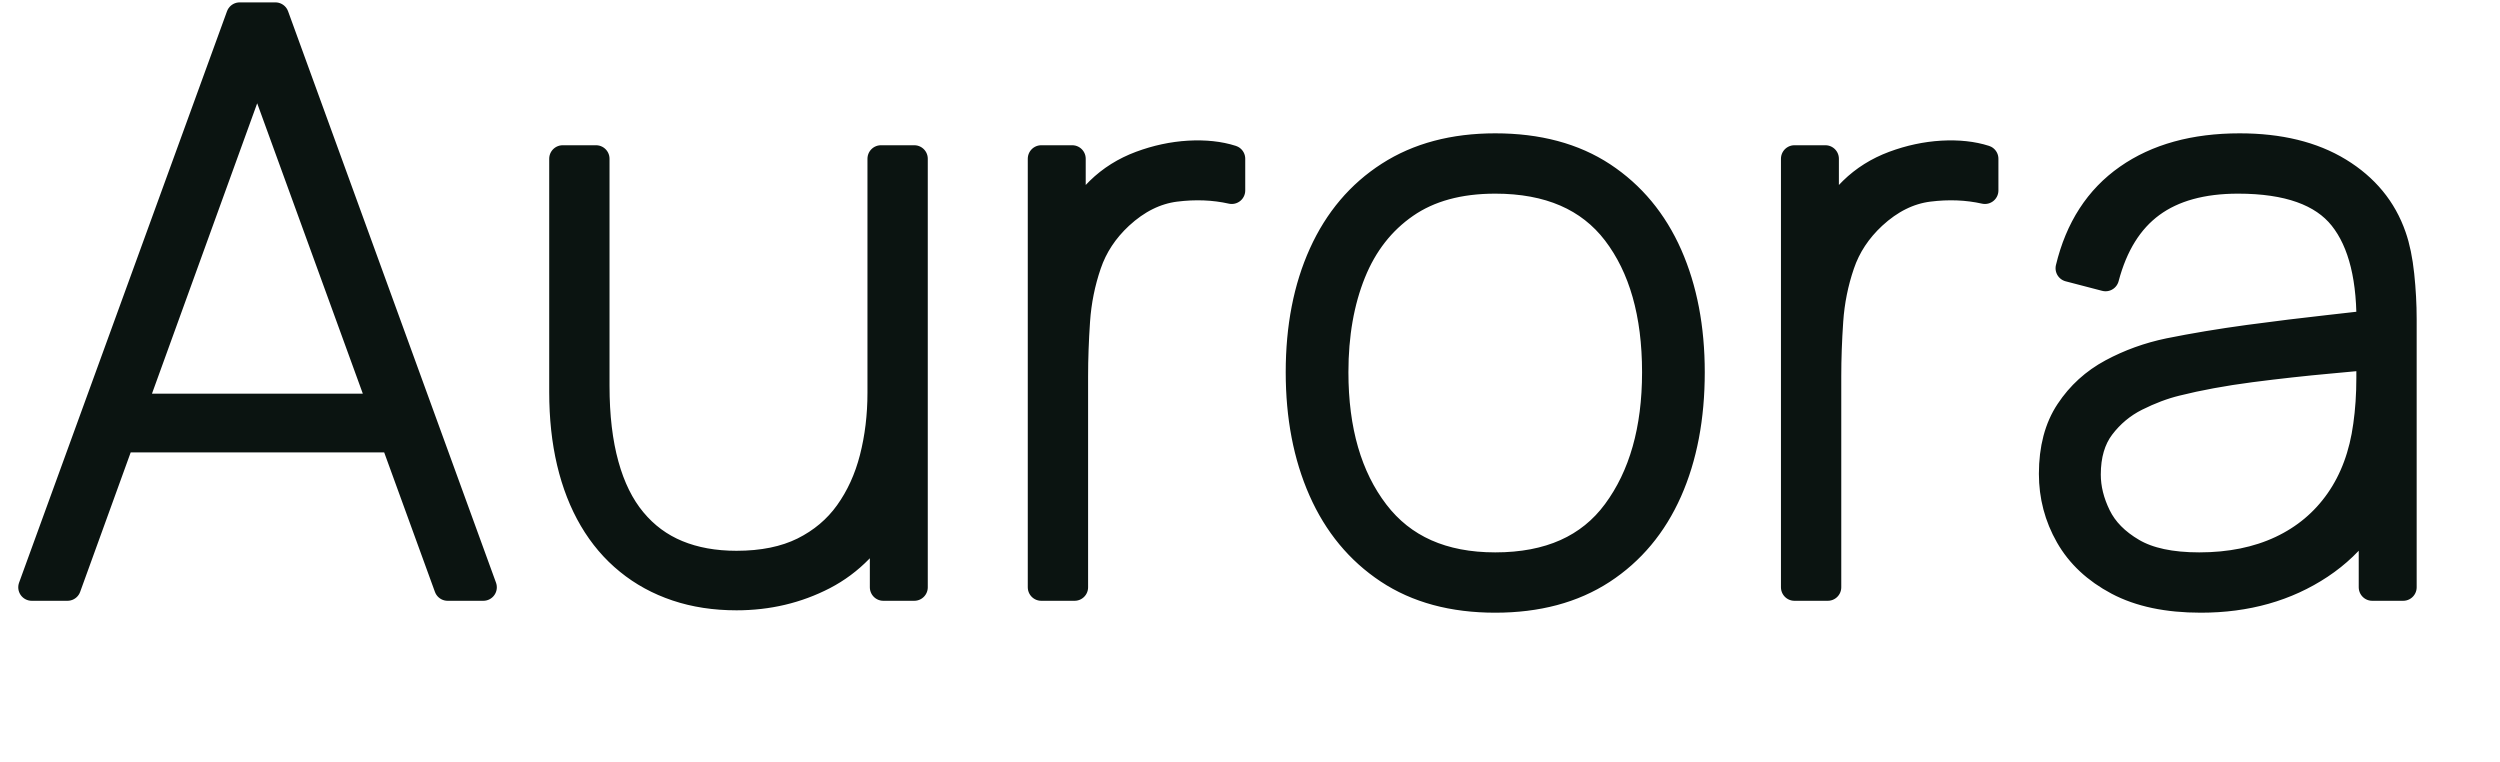
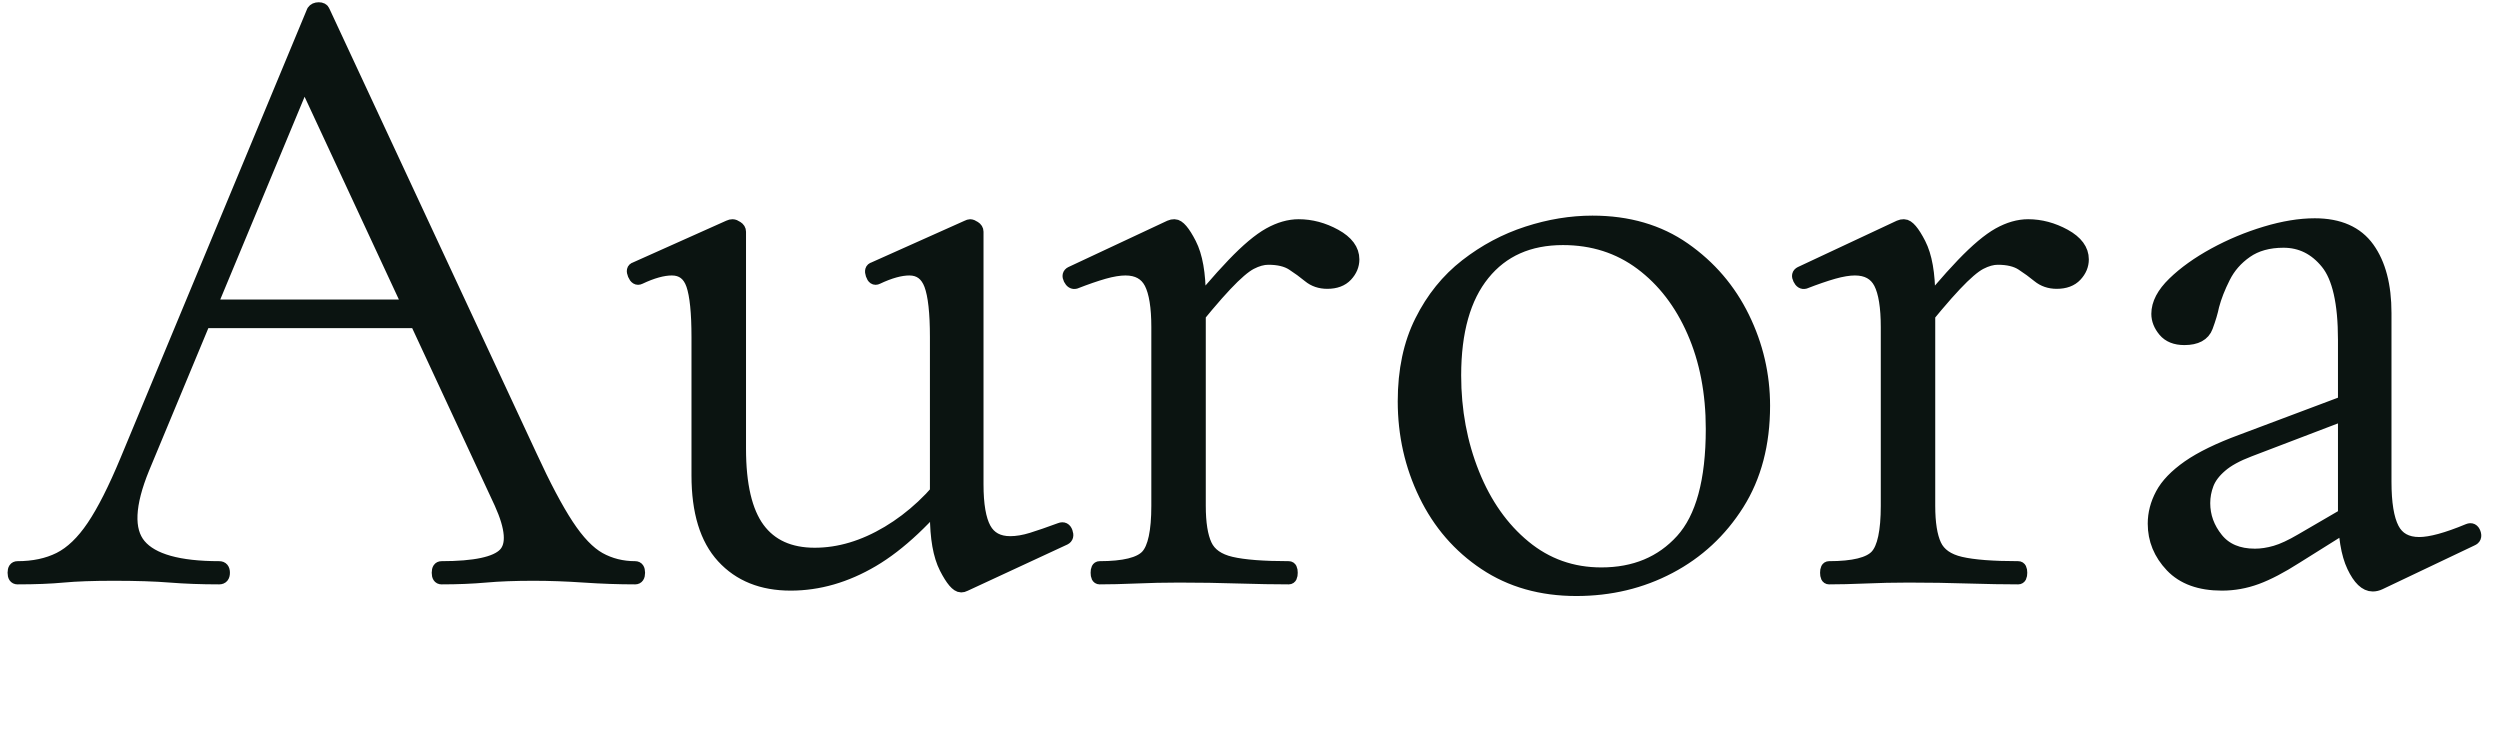
- <svg xmlns="http://www.w3.org/2000/svg" viewBox="0 0 315 96" width="315" height="96">
+ <svg xmlns="http://www.w3.org/2000/svg" viewBox="0 0 320 96" width="320" height="96">
  <defs />
  <g transform="translate(2,2)">
-     <path d="M2.00,72.00L28.20,0.00L32.70,0.00L58.90,72.00L54.40,72.00L28.90,1.90L31.90,1.90L6.50,72.00L2.00,72.00ZM12.00,53.30L12.00,49.30L48.80,49.30L48.80,53.30L12.00,53.30ZM90.80,73.20Q86.70,73.20 83.28,72.05Q79.85,70.90 77.18,68.72Q74.50,66.55 72.65,63.40Q70.80,60.25 69.85,56.23Q68.90,52.20 68.90,47.40L68.90,18.00L73.10,18.00L73.10,46.60Q73.10,52.35 74.28,56.60Q75.45,60.85 77.75,63.62Q80.05,66.40 83.33,67.75Q86.60,69.10 90.80,69.10Q95.75,69.10 99.23,67.38Q102.70,65.65 104.85,62.65Q107.00,59.65 108.00,55.75Q109.00,51.85 109.00,47.50L112.90,47.40Q112.90,56.65 109.85,62.33Q106.80,68.00 101.78,70.60Q96.75,73.20 90.80,73.20ZM109.30,72.00L109.30,61.00L109.00,61.00L109.00,18.00L113.20,18.00L113.20,72.00L109.30,72.00ZM129.20,72.00L129.20,18.00L133.10,18.00L133.10,30.90L131.80,29.20Q132.65,27.00 133.95,25.10Q135.25,23.20 136.50,22.00Q138.70,19.85 141.73,18.72Q144.75,17.60 147.80,17.42Q150.85,17.25 153.20,18.00L153.20,22.00Q149.85,21.25 146.10,21.72Q142.35,22.20 139.10,25.20Q136.25,27.85 135.08,31.30Q133.90,34.75 133.65,38.42Q133.40,42.10 133.40,45.40L133.40,72.00L129.20,72.00ZM186.40,73.50Q178.40,73.50 172.90,69.85Q167.40,66.20 164.55,59.75Q161.70,53.30 161.70,44.90Q161.70,36.40 164.60,30.00Q167.50,23.60 173.03,20.05Q178.55,16.50 186.40,16.50Q194.45,16.50 199.95,20.12Q205.45,23.75 208.28,30.15Q211.10,36.55 211.10,44.90Q211.10,53.45 208.25,59.88Q205.40,66.30 199.88,69.90Q194.35,73.50 186.40,73.50ZM186.40,69.30Q196.60,69.30 201.60,62.52Q206.60,55.75 206.60,44.90Q206.60,33.85 201.58,27.27Q196.55,20.70 186.40,20.70Q179.55,20.70 175.08,23.80Q170.60,26.90 168.40,32.35Q166.20,37.80 166.20,44.90Q166.20,55.90 171.33,62.60Q176.45,69.30 186.40,69.30ZM224.10,72.00L224.10,18.00L228.00,18.00L228.00,30.90L226.70,29.20Q227.55,27.00 228.85,25.10Q230.15,23.20 231.40,22.00Q233.60,19.85 236.63,18.72Q239.65,17.60 242.70,17.42Q245.75,17.25 248.10,18.00L248.10,22.00Q244.75,21.25 241.00,21.72Q237.25,22.20 234.00,25.20Q231.15,27.85 229.98,31.30Q228.80,34.75 228.55,38.42Q228.30,42.10 228.30,45.40L228.30,72.00L224.10,72.00ZM275.30,73.50Q269.00,73.50 264.85,71.30Q260.70,69.10 258.65,65.50Q256.60,61.90 256.60,57.70Q256.60,52.95 258.68,49.83Q260.75,46.70 264.10,44.90Q267.45,43.10 271.30,42.30Q276.00,41.35 281.38,40.62Q286.75,39.90 291.30,39.40Q295.85,38.90 298.10,38.60L296.60,39.60Q296.85,30.05 293.12,25.37Q289.40,20.70 280.00,20.70Q273.20,20.70 269.08,23.72Q264.95,26.75 263.30,33.00L258.70,31.80Q260.50,24.30 266.08,20.40Q271.65,16.50 280.20,16.50Q287.70,16.50 292.70,19.55Q297.70,22.60 299.50,27.80Q300.20,29.80 300.50,32.65Q300.80,35.50 300.80,38.20L300.80,72.00L296.90,72.00L296.90,57.20L298.90,57.30Q296.75,65.00 290.35,69.25Q283.95,73.50 275.30,73.50ZM275.10,69.30Q280.95,69.30 285.43,67.20Q289.90,65.10 292.68,61.12Q295.45,57.15 296.20,51.60Q296.60,48.80 296.60,45.60Q296.60,42.40 296.60,41.00L298.80,42.70Q296.15,42.95 291.48,43.38Q286.80,43.80 281.60,44.47Q276.40,45.15 272.20,46.20Q269.75,46.80 267.15,48.10Q264.55,49.40 262.77,51.75Q261.00,54.10 261.00,57.80Q261.00,60.40 262.30,63.05Q263.60,65.70 266.68,67.50Q269.75,69.30 275.10,69.30Z" fill="#0B1411" stroke="#0B1411" stroke-width="3.40" stroke-linejoin="round" />
+     <path d="M22.86,39.20L23.89,37.14L53.49,37.14L54.29,39.20L22.86,39.20ZM79.31,70.63Q79.77,70.63 79.77,71.31Q79.77,72.00 79.31,72.00Q76.11,72.00 72.74,71.77Q69.37,71.54 66.29,71.54Q62.74,71.54 60.17,71.77Q57.60,72.00 54.51,72.00Q54.06,72.00 54.06,71.31Q54.06,70.63 54.51,70.63Q60.91,70.63 62.57,68.91Q64.23,67.20 62.06,62.40L36.23,6.86L38.40,4.91L16.34,57.94Q13.49,64.91 15.89,67.77Q18.29,70.63 26.06,70.63Q26.63,70.63 26.63,71.31Q26.63,72.00 26.06,72.00Q22.63,72.00 19.77,71.77Q16.91,71.54 12.57,71.54Q8.57,71.54 6.11,71.77Q3.66,72.00 0.23,72.00Q-0.23,72.00 -0.23,71.31Q-0.23,70.63 0.23,70.63Q3.31,70.63 5.60,69.49Q7.89,68.34 9.89,65.37Q11.89,62.40 14.17,56.91L38.06,-0.57Q38.29,-0.91 38.80,-0.91Q39.31,-0.91 39.43,-0.57L65.94,56.34Q68.57,62.06 70.63,65.20Q72.69,68.34 74.74,69.49Q76.80,70.63 79.31,70.63ZM99.20,72.80Q93.71,72.80 90.51,69.31Q87.31,65.83 87.31,58.86L87.31,41.14Q87.31,36.46 86.63,34.46Q85.94,32.46 84.00,32.46Q82.29,32.46 79.89,33.60Q79.43,33.83 79.14,33.14Q78.86,32.46 79.31,32.34L91.31,26.97Q91.54,26.86 91.77,26.86Q92.00,26.86 92.34,27.09Q92.69,27.31 92.69,27.66L92.69,55.43Q92.69,62.40 95.09,65.66Q97.49,68.91 102.29,68.91Q106.97,68.91 111.66,66.11Q116.34,63.31 119.89,58.40L120.46,59.66Q114.86,66.74 109.71,69.77Q104.57,72.80 99.20,72.80ZM123.09,27.66L123.09,60.00Q123.09,63.89 124.06,65.66Q125.03,67.43 127.31,67.43Q128.57,67.43 130.06,66.97Q131.54,66.51 133.71,65.71Q134.29,65.49 134.51,66.11Q134.74,66.74 134.29,66.97L121.49,72.91Q121.26,73.03 121.03,73.03Q120.23,73.03 119.03,70.69Q117.83,68.34 117.83,63.89L117.83,41.14Q117.83,36.46 117.09,34.46Q116.34,32.46 114.40,32.46Q112.69,32.46 110.29,33.60Q109.83,33.83 109.60,33.14Q109.37,32.46 109.83,32.34L121.83,26.97Q122.06,26.86 122.17,26.86Q122.40,26.86 122.74,27.09Q123.09,27.31 123.09,27.66ZM149.37,41.03L148.91,39.89Q153.14,34.63 155.83,31.83Q158.51,29.03 160.46,27.94Q162.40,26.86 164.23,26.86Q166.63,26.86 168.91,28.11Q171.20,29.37 171.20,31.20Q171.20,32.34 170.34,33.26Q169.49,34.17 167.89,34.17Q166.51,34.17 165.54,33.37Q164.57,32.57 163.43,31.83Q162.29,31.09 160.34,31.09Q159.31,31.09 158.11,31.71Q156.91,32.34 154.91,34.46Q152.91,36.57 149.37,41.03ZM138.74,72.00Q138.40,72.00 138.40,71.31Q138.40,70.63 138.74,70.63Q143.43,70.63 144.80,69.14Q146.17,67.66 146.17,62.74L146.17,39.89Q146.17,36.00 145.26,34.23Q144.34,32.46 142.06,32.46Q140.91,32.46 139.31,32.91Q137.71,33.37 135.66,34.17Q135.20,34.29 134.91,33.71Q134.63,33.14 135.09,32.91L147.77,26.97Q148.00,26.86 148.34,26.86Q149.14,26.86 150.34,29.20Q151.54,31.54 151.54,36.00L151.54,62.74Q151.54,66.06 152.34,67.77Q153.14,69.49 155.60,70.06Q158.06,70.63 162.97,70.63Q163.31,70.63 163.31,71.31Q163.31,72.00 162.97,72.00Q160.23,72.00 156.57,71.89Q152.91,71.77 148.91,71.77Q146.06,71.77 143.37,71.89Q140.69,72.00 138.74,72.00ZM199.77,73.49Q193.03,73.49 188.06,70.17Q183.09,66.86 180.40,61.31Q177.71,55.77 177.71,49.37Q177.71,43.43 179.89,39.09Q182.06,34.74 185.66,31.94Q189.26,29.14 193.49,27.77Q197.71,26.40 201.83,26.40Q208.69,26.40 213.60,29.83Q218.51,33.26 221.14,38.63Q223.77,44.00 223.77,49.94Q223.77,57.26 220.46,62.51Q217.14,67.77 211.71,70.63Q206.29,73.49 199.77,73.49ZM202.97,71.43Q209.37,71.43 213.26,67.14Q217.14,62.86 217.14,52.91Q217.14,45.94 214.74,40.46Q212.34,34.97 208.06,31.77Q203.77,28.57 198.06,28.57Q191.54,28.57 187.89,33.09Q184.23,37.60 184.23,46.06Q184.23,52.80 186.57,58.63Q188.91,64.46 193.14,67.94Q197.37,71.43 202.97,71.43ZM242.74,41.03L242.29,39.89Q246.51,34.63 249.20,31.83Q251.89,29.03 253.83,27.94Q255.77,26.86 257.60,26.86Q260.00,26.86 262.29,28.11Q264.57,29.37 264.57,31.20Q264.57,32.34 263.71,33.26Q262.86,34.17 261.26,34.17Q259.89,34.17 258.91,33.37Q257.94,32.57 256.80,31.83Q255.66,31.09 253.71,31.09Q252.69,31.09 251.49,31.71Q250.29,32.34 248.29,34.46Q246.29,36.57 242.74,41.03ZM232.11,72.00Q231.77,72.00 231.77,71.31Q231.77,70.63 232.11,70.63Q236.80,70.63 238.17,69.14Q239.54,67.66 239.54,62.74L239.54,39.89Q239.54,36.00 238.63,34.23Q237.71,32.46 235.43,32.46Q234.29,32.46 232.69,32.91Q231.09,33.37 229.03,34.17Q228.57,34.29 228.29,33.71Q228.00,33.14 228.46,32.91L241.14,26.97Q241.37,26.86 241.71,26.86Q242.51,26.86 243.71,29.20Q244.91,31.54 244.91,36.00L244.91,62.74Q244.91,66.06 245.71,67.77Q246.51,69.49 248.97,70.06Q251.43,70.63 256.34,70.63Q256.69,70.63 256.69,71.31Q256.69,72.00 256.34,72.00Q253.60,72.00 249.94,71.89Q246.29,71.77 242.29,71.77Q239.43,71.77 236.74,71.89Q234.06,72.00 232.11,72.00ZM302.63,72.69Q302.17,72.91 301.71,72.91Q300.34,72.91 299.20,70.51Q298.06,68.11 298.06,63.54L298.06,41.49Q298.06,34.40 295.83,31.66Q293.60,28.91 290.29,28.91Q287.43,28.91 285.54,30.23Q283.66,31.54 282.69,33.49Q281.71,35.43 281.26,37.14Q281.03,38.29 280.46,39.83Q279.89,41.37 277.60,41.37Q275.89,41.37 275.03,40.34Q274.17,39.31 274.17,38.17Q274.17,36.23 276.23,34.23Q278.29,32.23 281.43,30.51Q284.57,28.80 288.00,27.77Q291.43,26.74 294.29,26.74Q298.97,26.74 301.14,29.77Q303.31,32.80 303.31,38.06L303.31,59.66Q303.31,63.77 304.29,65.66Q305.26,67.54 307.66,67.54Q309.83,67.54 313.94,65.83Q314.51,65.60 314.74,66.23Q314.97,66.86 314.40,67.09L302.63,72.69ZM282.40,72.80Q278.17,72.80 275.94,70.46Q273.71,68.11 273.71,65.03Q273.71,63.09 274.69,61.26Q275.66,59.43 278.11,57.71Q280.57,56.00 284.91,54.40L299.20,49.03L299.43,50.51L285.94,55.66Q283.54,56.57 282.29,57.66Q281.03,58.74 280.57,59.94Q280.11,61.14 280.11,62.40Q280.11,64.91 281.77,66.97Q283.43,69.03 286.63,69.03Q287.89,69.03 289.26,68.63Q290.63,68.23 292.57,67.09L300.23,62.63L300.46,64.00L291.89,69.37Q289.03,71.20 286.86,72.00Q284.69,72.80 282.40,72.80Z" fill="#0B1411" stroke="#0B1411" stroke-width="1.60" stroke-linejoin="round" />
  </g>
</svg>
